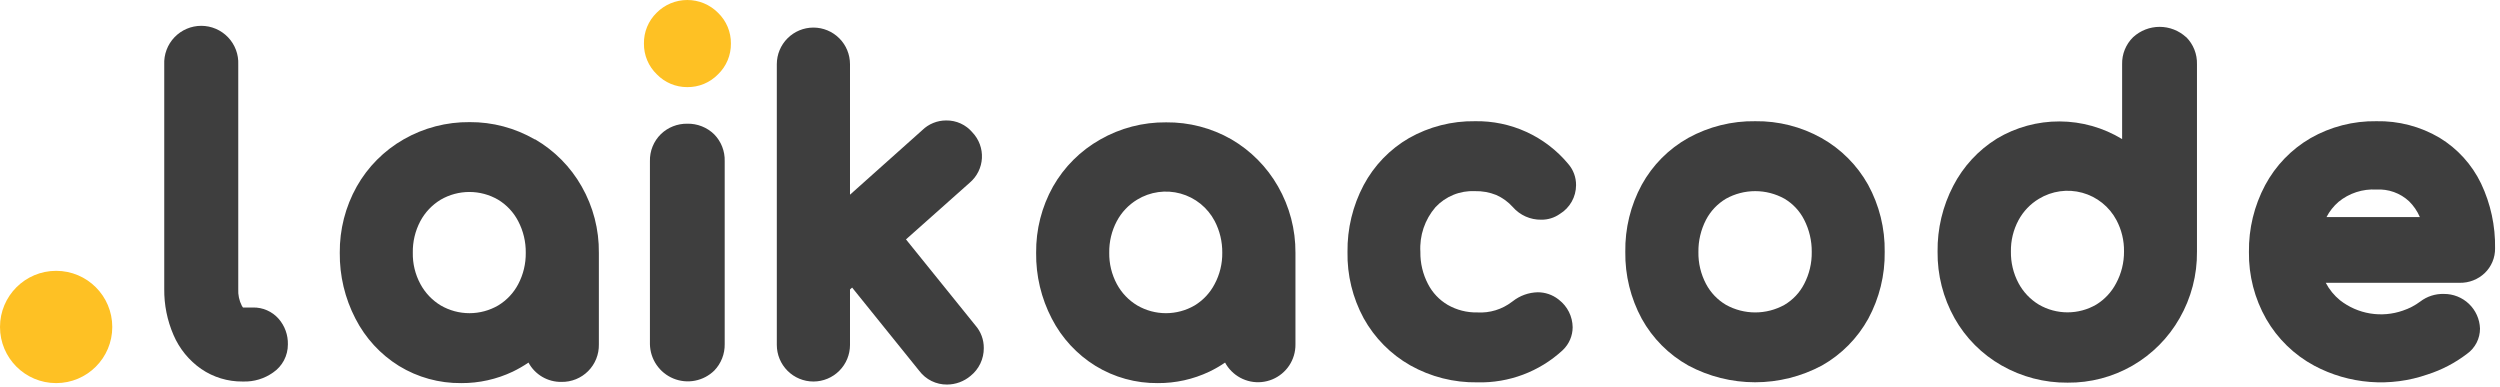
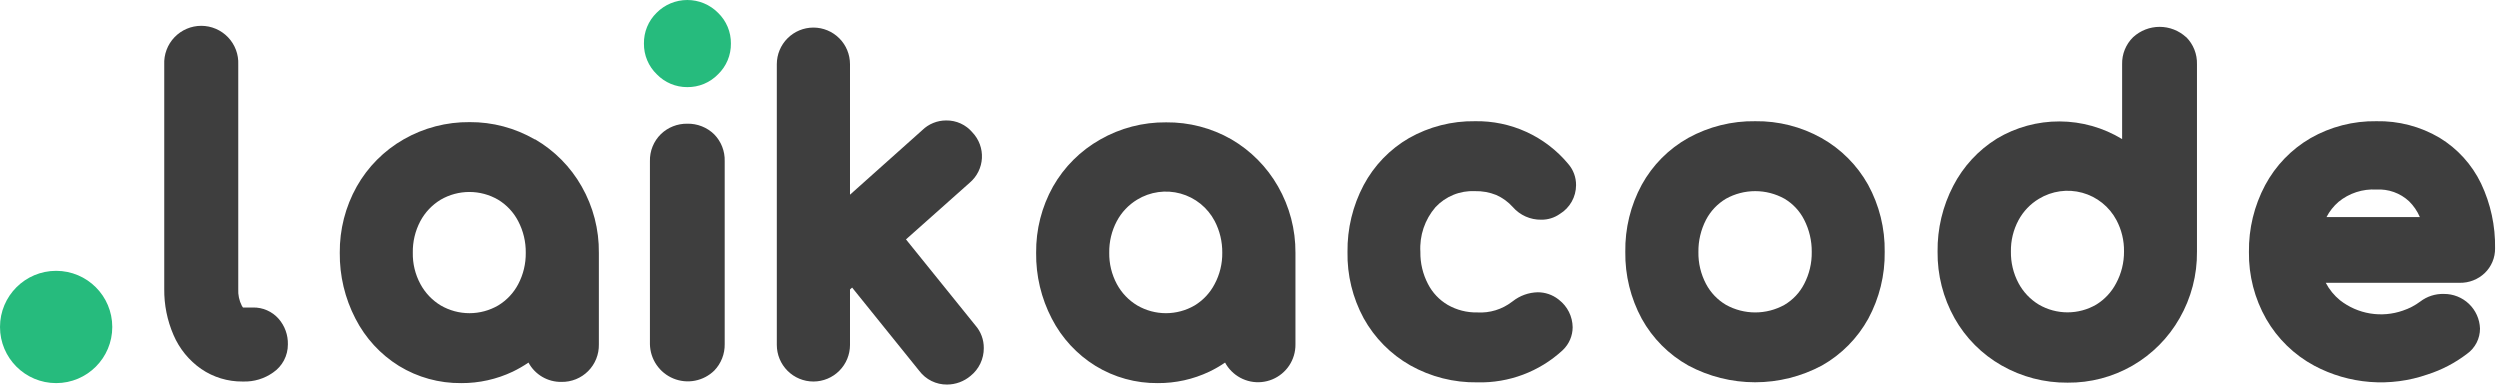
<svg xmlns="http://www.w3.org/2000/svg" width="330" height="51" viewBox="0 0 330 51" fill="none">
  <path d="M7.41 50.57C11.502 50.57 14.82 47.252 14.82 43.16C14.82 39.068 11.502 35.75 7.41 35.75C3.318 35.75 0 39.068 0 43.16C0 47.252 3.318 50.57 7.41 50.57Z" fill="url(#paint0_linear)" />
  <path d="M26.57 48.71C28.17 49.8 30.064 50.376 32 50.36H32.1C33.511 50.406 34.899 49.988 36.05 49.17C36.653 48.76 37.146 48.208 37.486 47.563C37.825 46.918 38.002 46.199 38 45.47C38.034 44.222 37.595 43.007 36.77 42.07C36.348 41.593 35.827 41.213 35.243 40.958C34.659 40.702 34.027 40.577 33.39 40.59H32.07C32.016 40.516 31.965 40.44 31.92 40.36C31.572 39.677 31.41 38.915 31.45 38.15V8.52C31.48 7.86 31.376 7.201 31.144 6.582C30.912 5.963 30.557 5.398 30.1 4.92C29.643 4.443 29.095 4.062 28.487 3.803C27.88 3.543 27.226 3.409 26.565 3.409C25.904 3.409 25.25 3.543 24.643 3.803C24.035 4.062 23.486 4.443 23.03 4.92C22.573 5.398 22.218 5.963 21.986 6.582C21.754 7.201 21.65 7.86 21.68 8.52V38.15C21.658 40.233 22.073 42.298 22.9 44.21C23.676 46.025 24.948 47.584 26.57 48.71Z" fill="#3E3E3E" />
  <path d="M52.66 48.3C55.132 49.814 57.981 50.6 60.88 50.57C63.231 50.583 65.555 50.066 67.68 49.06C68.401 48.711 69.097 48.31 69.76 47.86C70.182 48.645 70.813 49.297 71.582 49.747C72.351 50.197 73.229 50.426 74.12 50.41C74.771 50.421 75.418 50.3 76.022 50.056C76.625 49.811 77.174 49.448 77.634 48.987C78.094 48.526 78.456 47.977 78.7 47.372C78.943 46.768 79.062 46.121 79.05 45.47V33.37C79.084 30.3 78.3 27.277 76.78 24.61C75.317 22.029 73.194 19.882 70.63 18.39H70.57C67.966 16.886 65.008 16.102 62 16.12C58.947 16.09 55.94 16.874 53.29 18.39C50.7 19.87 48.557 22.022 47.09 24.62C45.593 27.291 44.821 30.308 44.85 33.37C44.817 36.393 45.528 39.377 46.92 42.06C48.23 44.623 50.215 46.781 52.66 48.3ZM55.48 29.2C56.104 28.028 57.034 27.047 58.17 26.36C59.321 25.692 60.629 25.34 61.96 25.34C63.291 25.34 64.599 25.692 65.75 26.36C66.877 27.042 67.794 28.021 68.4 29.19C69.076 30.479 69.419 31.915 69.4 33.37C69.419 34.815 69.075 36.242 68.4 37.52C67.791 38.676 66.878 39.644 65.76 40.32C64.609 40.988 63.301 41.34 61.97 41.34C60.639 41.34 59.331 40.988 58.18 40.32C57.046 39.635 56.117 38.657 55.49 37.49C54.807 36.222 54.462 34.8 54.49 33.36C54.465 31.912 54.805 30.481 55.48 29.2Z" fill="#3E3E3E" />
-   <path d="M90.72 11.5C91.476 11.508 92.226 11.363 92.924 11.073C93.622 10.782 94.253 10.352 94.78 9.81C95.326 9.285 95.758 8.654 96.05 7.956C96.343 7.258 96.489 6.507 96.48 5.75C96.489 4.993 96.342 4.242 96.05 3.544C95.757 2.846 95.325 2.215 94.78 1.69C94.249 1.154 93.618 0.729 92.921 0.439C92.226 0.149 91.479 0 90.725 0C89.971 0 89.225 0.149 88.528 0.439C87.832 0.729 87.201 1.154 86.67 1.69C86.13 2.218 85.704 2.85 85.416 3.548C85.129 4.246 84.988 4.995 85 5.75C84.991 6.507 85.137 7.258 85.43 7.956C85.722 8.654 86.154 9.285 86.7 9.81C87.222 10.348 87.847 10.775 88.537 11.066C89.228 11.356 89.971 11.504 90.72 11.5Z" fill="#FEC124" />
+   <path d="M90.72 11.5C91.476 11.508 92.226 11.363 92.924 11.073C93.622 10.782 94.253 10.352 94.78 9.81C95.326 9.285 95.758 8.654 96.05 7.956C96.343 7.258 96.489 6.507 96.48 5.75C96.489 4.993 96.342 4.242 96.05 3.544C95.757 2.846 95.325 2.215 94.78 1.69C94.249 1.154 93.618 0.729 92.921 0.439C92.226 0.149 91.479 0 90.725 0C89.971 0 89.225 0.149 88.528 0.439C87.832 0.729 87.201 1.154 86.67 1.69C86.13 2.218 85.704 2.85 85.416 3.548C85.129 4.246 84.988 4.995 85 5.75C84.991 6.507 85.137 7.258 85.43 7.956C85.722 8.654 86.154 9.285 86.7 9.81C87.222 10.348 87.847 10.775 88.537 11.066C89.228 11.356 89.971 11.504 90.72 11.5Z" fill="#26bb7d" />
  <path d="M90.72 16.33C89.425 16.31 88.174 16.802 87.24 17.7C86.766 18.164 86.393 18.72 86.144 19.334C85.894 19.948 85.774 20.607 85.79 21.27V45.42C85.806 46.398 86.108 47.35 86.659 48.157C87.21 48.965 87.986 49.594 88.89 49.965C89.795 50.337 90.789 50.435 91.748 50.247C92.708 50.06 93.592 49.595 94.29 48.91C95.19 47.974 95.683 46.719 95.66 45.42V21.27C95.679 20.617 95.565 19.966 95.326 19.358C95.088 18.75 94.728 18.196 94.27 17.73C93.801 17.272 93.246 16.912 92.636 16.672C92.027 16.431 91.375 16.315 90.72 16.33Z" fill="#3E3E3E" />
  <path d="M119.59 31.6L128 24.12C128.475 23.718 128.864 23.223 129.141 22.665C129.418 22.108 129.579 21.499 129.613 20.878C129.646 20.256 129.553 19.634 129.337 19.049C129.122 18.465 128.789 17.931 128.36 17.48C127.937 16.976 127.407 16.573 126.808 16.3C126.21 16.026 125.558 15.89 124.9 15.9C123.715 15.896 122.576 16.359 121.73 17.19L112.2 25.7V8.47C112.2 7.189 111.691 5.96 110.785 5.055C109.88 4.149 108.651 3.64 107.37 3.64C106.089 3.64 104.86 4.149 103.955 5.055C103.049 5.96 102.54 7.189 102.54 8.47V45.53C102.54 46.811 103.049 48.039 103.955 48.945C104.86 49.851 106.089 50.36 107.37 50.36C108.651 50.36 109.88 49.851 110.785 48.945C111.691 48.039 112.2 46.811 112.2 45.53V38.21L112.48 37.96L121.35 48.96C121.777 49.525 122.33 49.983 122.966 50.295C123.602 50.608 124.302 50.767 125.01 50.76C126.145 50.756 127.243 50.352 128.11 49.62C128.66 49.18 129.103 48.621 129.406 47.986C129.709 47.35 129.865 46.654 129.86 45.95C129.872 44.847 129.477 43.779 128.75 42.95L119.59 31.6Z" fill="#3E3E3E" />
  <path d="M168.7 24.61C167.23 22.03 165.105 19.885 162.54 18.39C159.92 16.892 156.948 16.119 153.93 16.15C150.877 16.12 147.87 16.904 145.22 18.42C142.625 19.887 140.476 22.03 139 24.62C137.506 27.292 136.737 30.309 136.77 33.37C136.732 36.393 137.443 39.379 138.84 42.06C140.16 44.626 142.155 46.783 144.61 48.3C147.082 49.814 149.931 50.601 152.83 50.57C155.181 50.584 157.505 50.068 159.63 49.06C160.353 48.713 161.048 48.312 161.71 47.86C161.933 48.276 162.216 48.657 162.55 48.99C163.242 49.688 164.126 50.165 165.089 50.358C166.053 50.551 167.053 50.452 167.96 50.074C168.867 49.696 169.641 49.056 170.183 48.236C170.724 47.416 171.009 46.453 171 45.47V33.37C171.02 30.298 170.226 27.276 168.7 24.61ZM160.32 37.52C159.714 38.675 158.805 39.643 157.69 40.32C156.541 40.988 155.235 41.34 153.905 41.34C152.575 41.34 151.269 40.988 150.12 40.32C148.981 39.638 148.048 38.66 147.42 37.49C146.741 36.221 146.397 34.799 146.42 33.36C146.396 31.908 146.74 30.473 147.42 29.19C148.044 28.018 148.974 27.037 150.11 26.35C150.959 25.833 151.906 25.495 152.891 25.358C153.876 25.22 154.879 25.286 155.837 25.552C156.796 25.817 157.69 26.275 158.464 26.899C159.239 27.524 159.877 28.3 160.34 29.18C161.011 30.47 161.355 31.906 161.34 33.36C161.359 34.811 161.008 36.243 160.32 37.52Z" fill="#3E3E3E" />
  <path d="M194.69 25.23C195.655 25.208 196.614 25.381 197.51 25.74C198.345 26.113 199.091 26.658 199.7 27.34C200.165 27.87 200.739 28.292 201.383 28.579C202.027 28.865 202.725 29.009 203.43 29C204.313 29.015 205.178 28.749 205.9 28.24C206.552 27.843 207.091 27.285 207.466 26.619C207.841 25.954 208.038 25.204 208.04 24.44C208.05 23.407 207.68 22.407 207 21.63C205.501 19.829 203.616 18.389 201.486 17.414C199.355 16.44 197.033 15.957 194.69 16C191.648 15.957 188.649 16.724 186 18.22C183.458 19.692 181.38 21.847 180 24.44C178.563 27.155 177.83 30.188 177.87 33.26C177.814 36.308 178.548 39.319 180 42C181.441 44.604 183.572 46.76 186.16 48.23C188.857 49.743 191.907 50.516 195 50.47C199.161 50.578 203.2 49.061 206.26 46.24L206.31 46.19C206.714 45.801 207.035 45.335 207.255 44.82C207.475 44.305 207.589 43.75 207.59 43.19C207.581 42.492 207.414 41.804 207.103 41.179C206.791 40.554 206.342 40.008 205.79 39.58L205.69 39.5C204.914 38.901 203.96 38.578 202.98 38.58C201.785 38.607 200.63 39.021 199.69 39.76L199.58 39.84C198.271 40.843 196.645 41.34 195 41.24C193.63 41.27 192.278 40.924 191.09 40.24C189.979 39.586 189.077 38.628 188.49 37.48C187.811 36.178 187.467 34.728 187.49 33.26C187.358 31.101 188.076 28.976 189.49 27.34C190.153 26.633 190.961 26.079 191.858 25.714C192.756 25.35 193.722 25.185 194.69 25.23Z" fill="#3E3E3E" />
  <path d="M240.44 18.22C237.769 16.725 234.751 15.96 231.69 16C228.606 15.956 225.563 16.714 222.86 18.2C220.271 19.647 218.14 21.792 216.71 24.39C215.238 27.108 214.491 30.159 214.54 33.25C214.497 36.327 215.245 39.364 216.71 42.07C218.143 44.663 220.274 46.804 222.86 48.25C225.572 49.701 228.6 50.459 231.675 50.459C234.75 50.459 237.778 49.701 240.49 48.25C243.063 46.797 245.182 44.658 246.61 42.07C248.075 39.364 248.823 36.327 248.78 33.25C248.828 30.15 248.07 27.09 246.58 24.37C245.137 21.795 243.012 19.668 240.44 18.22ZM238.15 37.48C237.563 38.628 236.661 39.586 235.55 40.24C234.369 40.896 233.041 41.24 231.69 41.24C230.339 41.24 229.011 40.896 227.83 40.24C226.71 39.58 225.796 38.621 225.19 37.47C224.507 36.173 224.163 34.725 224.19 33.26C224.171 31.786 224.515 30.33 225.19 29.02C225.793 27.862 226.707 26.896 227.83 26.23C229.011 25.574 230.339 25.23 231.69 25.23C233.041 25.23 234.369 25.574 235.55 26.23C236.664 26.89 237.567 27.854 238.15 29.01C238.823 30.325 239.166 31.783 239.15 33.26C239.173 34.728 238.829 36.179 238.15 37.48Z" fill="#3E3E3E" />
  <path d="M288.57 4.91C287.616 4.032 286.367 3.545 285.07 3.545C283.773 3.545 282.524 4.032 281.57 4.91C281.096 5.373 280.722 5.93 280.473 6.544C280.223 7.158 280.103 7.817 280.12 8.48V18.36C277.633 16.847 274.781 16.04 271.87 16.028C268.959 16.016 266.099 16.798 263.6 18.29C261.147 19.809 259.153 21.966 257.83 24.53C256.433 27.211 255.722 30.197 255.76 33.22C255.725 36.292 256.498 39.32 258 42C259.465 44.605 261.612 46.762 264.21 48.24C266.862 49.752 269.867 50.535 272.92 50.51C275.92 50.54 278.874 49.766 281.474 48.27C284.075 46.773 286.228 44.609 287.71 42C289.242 39.326 290.033 36.292 290 33.21V8.47C290.017 7.815 289.902 7.162 289.661 6.553C289.421 5.943 289.06 5.387 288.6 4.92L288.57 4.91ZM279.33 37.39C278.725 38.551 277.816 39.526 276.7 40.21C275.551 40.878 274.245 41.23 272.915 41.23C271.585 41.23 270.279 40.878 269.13 40.21C267.994 39.523 267.064 38.542 266.44 37.37C265.76 36.087 265.416 34.652 265.44 33.2C265.417 31.761 265.761 30.339 266.44 29.07C267.068 27.9 268.001 26.922 269.14 26.24C269.989 25.725 270.934 25.389 271.918 25.251C272.901 25.114 273.903 25.179 274.86 25.442C275.818 25.705 276.712 26.161 277.487 26.781C278.263 27.401 278.903 28.174 279.37 29.05C280.048 30.327 280.392 31.755 280.37 33.2C280.38 34.662 280.022 36.103 279.33 37.39Z" fill="#3E3E3E" />
  <path d="M322 18.17C319.481 16.69 316.601 15.939 313.68 16C310.639 15.954 307.642 16.724 305 18.23C302.462 19.703 300.385 21.853 299 24.44C297.555 27.153 296.819 30.187 296.86 33.26C296.817 36.361 297.604 39.416 299.14 42.11C300.638 44.714 302.834 46.848 305.48 48.27C307.757 49.485 310.261 50.215 312.834 50.415C315.407 50.615 317.993 50.279 320.43 49.43C322.31 48.829 324.072 47.909 325.64 46.71C326.175 46.331 326.61 45.828 326.91 45.245C327.209 44.662 327.363 44.016 327.36 43.36C327.316 42.128 326.792 40.962 325.902 40.111C325.011 39.259 323.822 38.789 322.59 38.8C321.469 38.766 320.371 39.119 319.48 39.8C318.782 40.32 318.006 40.726 317.18 41C315.795 41.485 314.31 41.615 312.862 41.377C311.413 41.14 310.048 40.542 308.89 39.64C308.11 39.006 307.467 38.22 307 37.33H324.68C325.905 37.353 327.091 36.893 327.98 36.05C328.42 35.628 328.768 35.12 329.004 34.557C329.24 33.995 329.357 33.39 329.35 32.78C329.4 29.822 328.767 26.893 327.5 24.22C326.292 21.713 324.381 19.611 322 18.17ZM307.1 28.65C307.496 27.89 308.032 27.212 308.68 26.65C310.082 25.497 311.868 24.916 313.68 25.02C314.467 24.973 315.256 25.086 315.999 25.352C316.741 25.619 317.422 26.033 318 26.57C318.603 27.165 319.085 27.872 319.42 28.65H307.1Z" fill="#3E3E3E" />
  <defs>
    <linearGradient id="paint0_linear" x1="11.12" y1="49.58" x2="3.71" y2="36.74" gradientUnits="userSpaceOnUse">
-       <stop stop-color="#FEC124" />
-       <stop offset="0.4" stop-color="#FEC124" />
-       <stop offset="0.91" stop-color="#FEC124" />
+       <stop stop-color="#26bb7d" />
+       <stop offset="0.4" stop-color="#26bb7d" />
+       <stop offset="0.91" stop-color="#26bb7d" />
    </linearGradient>
  </defs>
</svg>
